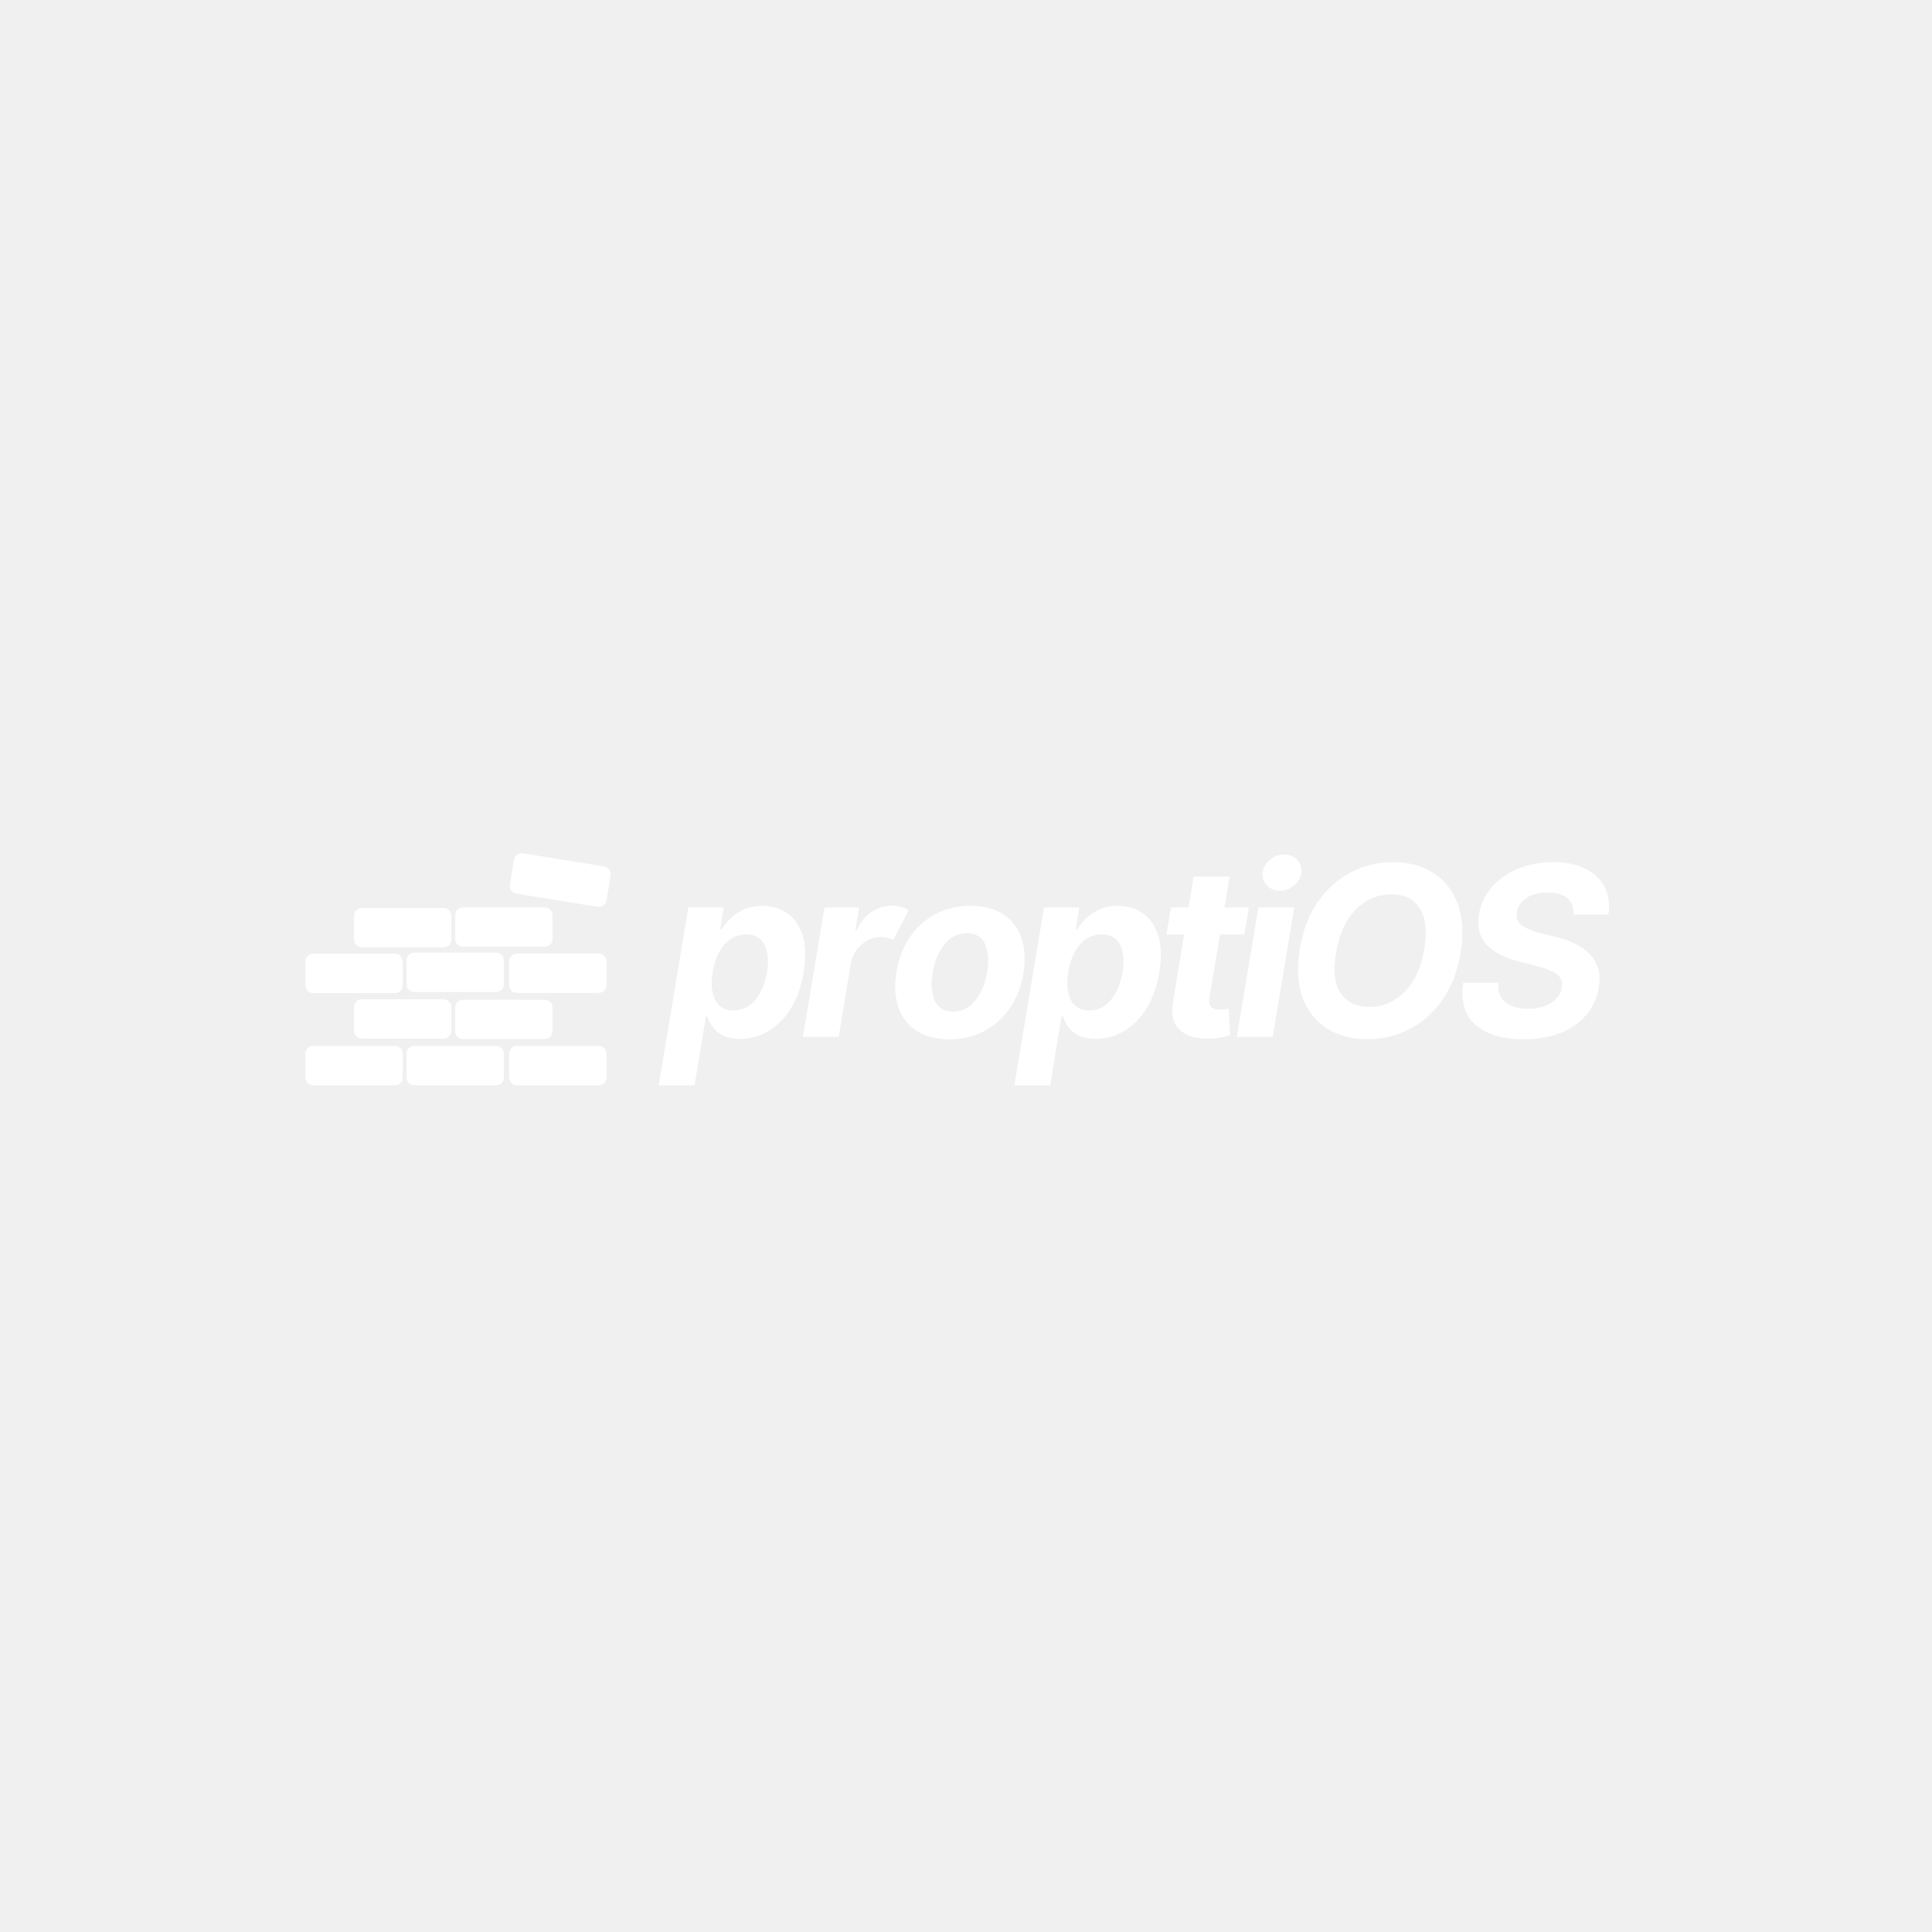
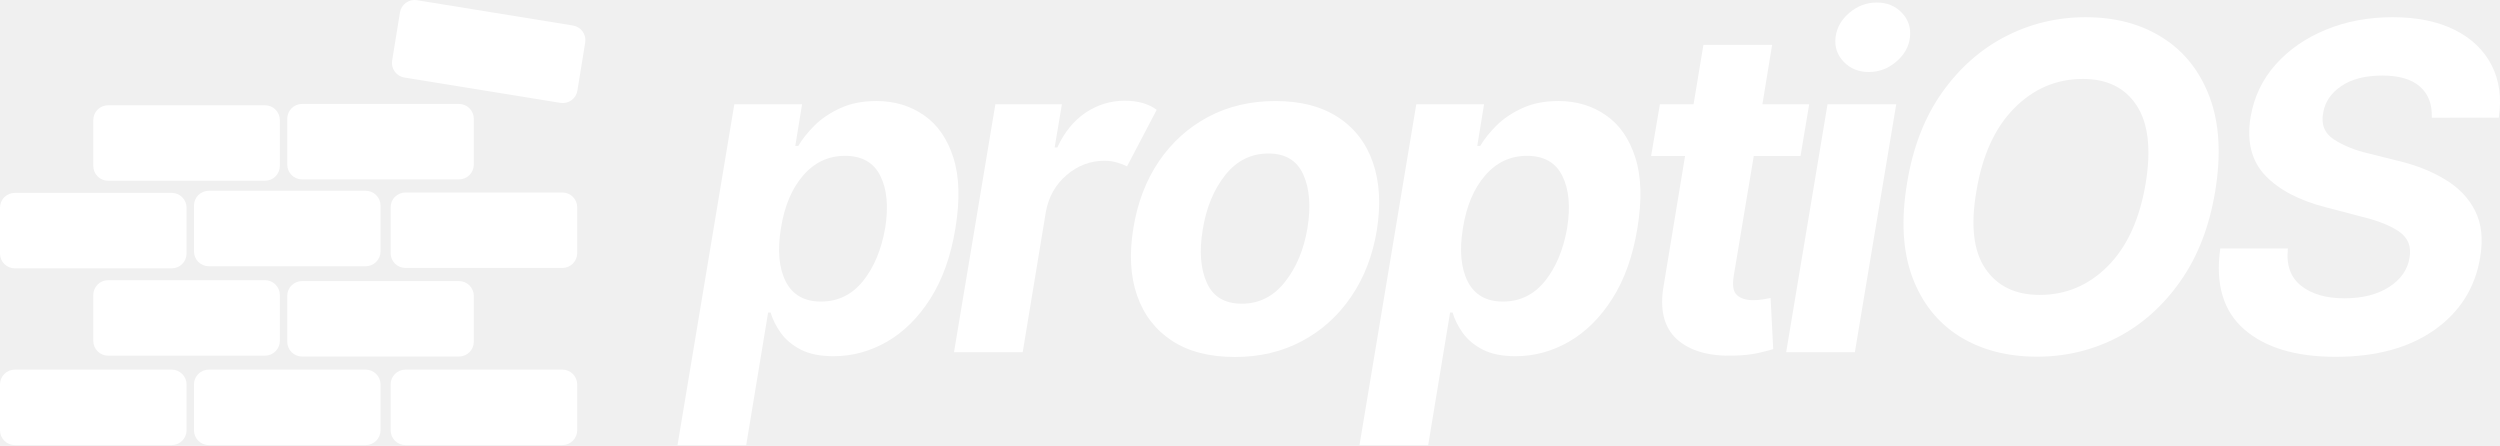
- <svg xmlns="http://www.w3.org/2000/svg" width="375" zoomAndPan="magnify" viewBox="0 0 375 375" height="375" preserveAspectRatio="xMidYMid meet" version="1.0">
-   <defs>
-     <g />
+ <svg xmlns="http://www.w3.org/2000/svg" width="253.037" zoomAndPan="magnify" viewBox="0 0 253.037 45.053" height="45.053" preserveAspectRatio="xMidYMid" version="1.0" id="svg70">
+   <defs id="defs23">
    <clipPath id="0d585256b1">
-       <path d="M 98 165 L 119 165 L 119 177 L 98 177 Z M 98 165 " clip-rule="nonzero" class="flicker-dark" />
+       <path d="m 98,165 h 21 v 12 H 98 Z m 0,0" clip-rule="nonzero" id="path1" class="flicker-dark" />
    </clipPath>
    <clipPath id="274fbff6b4">
-       <path d="M 100.008 165.379 L 118.789 168.426 L 117.516 176.258 L 98.734 173.207 Z M 100.008 165.379 " clip-rule="nonzero" class="flicker-dark" />
+       <path d="m 100.008,165.379 18.781,3.047 -1.273,7.832 -18.781,-3.051 z m 0,0" clip-rule="nonzero" id="path2" class="flicker-dark" />
    </clipPath>
    <clipPath id="98d810e9e6">
-       <path d="M 101.488 165.617 L 117.277 168.18 C 117.668 168.246 118.02 168.461 118.254 168.785 C 118.484 169.109 118.582 169.508 118.516 169.902 L 117.727 174.77 C 117.664 175.164 117.445 175.516 117.125 175.746 C 116.801 175.98 116.398 176.074 116.004 176.012 L 100.215 173.449 C 99.824 173.383 99.473 173.168 99.238 172.844 C 99.008 172.523 98.91 172.121 98.977 171.727 L 99.766 166.859 C 99.828 166.465 100.047 166.113 100.371 165.883 C 100.691 165.648 101.094 165.555 101.488 165.617 Z M 101.488 165.617 " clip-rule="nonzero" class="flicker-dark" />
+       <path d="m 101.488,165.617 15.789,2.562 c 0.391,0.066 0.742,0.281 0.977,0.605 0.23,0.324 0.328,0.723 0.262,1.117 l -0.789,4.867 c -0.062,0.395 -0.281,0.746 -0.602,0.977 -0.324,0.234 -0.727,0.328 -1.121,0.266 l -15.789,-2.562 c -0.391,-0.066 -0.742,-0.281 -0.977,-0.605 -0.23,-0.32 -0.328,-0.723 -0.262,-1.117 l 0.789,-4.867 c 0.062,-0.395 0.281,-0.746 0.605,-0.977 0.32,-0.234 0.723,-0.328 1.117,-0.266 z m 0,0" clip-rule="nonzero" id="path3" class="flicker-dark" />
    </clipPath>
    <clipPath id="b33d9c5d78">
-       <path d="M 88.359 176.117 L 107.246 176.117 L 107.246 183.758 L 88.359 183.758 Z M 88.359 176.117 " clip-rule="nonzero" class="flicker-dark" />
+       <path d="m 88.359,176.117 h 18.887 v 7.641 H 88.359 Z m 0,0" clip-rule="nonzero" id="path4" class="flicker-dark" />
    </clipPath>
    <clipPath id="98f361ac42">
-       <path d="M 89.859 176.117 L 105.742 176.117 C 106.137 176.117 106.52 176.277 106.801 176.559 C 107.082 176.84 107.242 177.219 107.242 177.617 L 107.242 182.258 C 107.242 182.652 107.082 183.035 106.801 183.316 C 106.52 183.598 106.137 183.758 105.742 183.758 L 89.859 183.758 C 89.461 183.758 89.078 183.598 88.797 183.316 C 88.516 183.035 88.359 182.652 88.359 182.258 L 88.359 177.617 C 88.359 177.219 88.516 176.84 88.797 176.559 C 89.078 176.277 89.461 176.117 89.859 176.117 Z M 89.859 176.117 " clip-rule="nonzero" class="flicker-dark" />
+       <path d="m 89.859,176.117 h 15.883 c 0.395,0 0.777,0.16 1.059,0.441 0.281,0.281 0.441,0.66 0.441,1.059 v 4.641 c 0,0.395 -0.16,0.777 -0.441,1.059 -0.281,0.281 -0.664,0.441 -1.059,0.441 H 89.859 c -0.398,0 -0.781,-0.16 -1.062,-0.441 -0.281,-0.281 -0.438,-0.664 -0.438,-1.059 v -4.641 c 0,-0.398 0.156,-0.777 0.438,-1.059 0.281,-0.281 0.664,-0.441 1.062,-0.441 z m 0,0" clip-rule="nonzero" id="path5" class="flicker-dark" />
    </clipPath>
    <clipPath id="30bde20bf7">
-       <path d="M 98.824 185.082 L 117.711 185.082 L 117.711 192.719 L 98.824 192.719 Z M 98.824 185.082 " clip-rule="nonzero" class="flicker-dark" />
+       <path d="m 98.824,185.082 h 18.887 v 7.637 H 98.824 Z m 0,0" clip-rule="nonzero" id="path6" class="flicker-dark" />
    </clipPath>
    <clipPath id="8b7f8ea816">
-       <path d="M 100.324 185.082 L 116.207 185.082 C 116.605 185.082 116.984 185.238 117.266 185.52 C 117.547 185.801 117.707 186.184 117.707 186.582 L 117.707 191.219 C 117.707 191.617 117.547 192 117.266 192.281 C 116.984 192.562 116.605 192.719 116.207 192.719 L 100.324 192.719 C 99.926 192.719 99.543 192.562 99.262 192.281 C 98.98 192 98.824 191.617 98.824 191.219 L 98.824 186.582 C 98.824 186.184 98.98 185.801 99.262 185.52 C 99.543 185.238 99.926 185.082 100.324 185.082 Z M 100.324 185.082 " clip-rule="nonzero" class="flicker-dark" />
+       <path d="m 100.324,185.082 h 15.883 c 0.398,0 0.777,0.156 1.059,0.438 0.281,0.281 0.441,0.664 0.441,1.062 v 4.637 c 0,0.398 -0.16,0.781 -0.441,1.062 -0.281,0.281 -0.66,0.438 -1.059,0.438 h -15.883 c -0.398,0 -0.781,-0.156 -1.063,-0.438 -0.281,-0.281 -0.438,-0.664 -0.438,-1.062 v -4.637 c 0,-0.398 0.156,-0.781 0.438,-1.062 0.281,-0.281 0.664,-0.438 1.063,-0.438 z m 0,0" clip-rule="nonzero" id="path7" class="flicker-dark" />
    </clipPath>
    <clipPath id="4bc5d9f08a">
-       <path d="M 88.359 194.047 L 107.246 194.047 L 107.246 201.684 L 88.359 201.684 Z M 88.359 194.047 " clip-rule="nonzero" class="flicker-dark" />
+       <path d="m 88.359,194.047 h 18.887 v 7.637 H 88.359 Z m 0,0" clip-rule="nonzero" id="path8" class="flicker-dark" />
    </clipPath>
    <clipPath id="5abb67eff7">
-       <path d="M 89.859 194.047 L 105.742 194.047 C 106.137 194.047 106.52 194.203 106.801 194.484 C 107.082 194.766 107.242 195.148 107.242 195.547 L 107.242 200.184 C 107.242 200.582 107.082 200.965 106.801 201.246 C 106.52 201.527 106.137 201.684 105.742 201.684 L 89.859 201.684 C 89.461 201.684 89.078 201.527 88.797 201.246 C 88.516 200.965 88.359 200.582 88.359 200.184 L 88.359 195.547 C 88.359 195.148 88.516 194.766 88.797 194.484 C 89.078 194.203 89.461 194.047 89.859 194.047 Z M 89.859 194.047 " clip-rule="nonzero" class="flicker-dark" />
+       <path d="m 89.859,194.047 h 15.883 c 0.395,0 0.777,0.156 1.059,0.438 0.281,0.281 0.441,0.664 0.441,1.062 v 4.637 c 0,0.398 -0.16,0.781 -0.441,1.062 -0.281,0.281 -0.664,0.438 -1.059,0.438 H 89.859 c -0.398,0 -0.781,-0.156 -1.062,-0.438 -0.281,-0.281 -0.438,-0.664 -0.438,-1.062 v -4.637 c 0,-0.398 0.156,-0.781 0.438,-1.062 0.281,-0.281 0.664,-0.438 1.062,-0.438 z m 0,0" clip-rule="nonzero" id="path9" class="flicker-dark" />
    </clipPath>
    <clipPath id="0611867735">
-       <path d="M 78.918 184.906 L 97.805 184.906 L 97.805 192.547 L 78.918 192.547 Z M 78.918 184.906 " clip-rule="nonzero" class="flicker-dark0" />
+       <path d="m 78.918,184.906 h 18.887 v 7.641 H 78.918 Z m 0,0" clip-rule="nonzero" id="path10" class="flicker-dark" />
    </clipPath>
    <clipPath id="af298aa31d">
-       <path d="M 80.418 184.906 L 96.301 184.906 C 96.695 184.906 97.078 185.066 97.359 185.348 C 97.641 185.629 97.801 186.008 97.801 186.406 L 97.801 191.047 C 97.801 191.441 97.641 191.824 97.359 192.105 C 97.078 192.387 96.695 192.547 96.301 192.547 L 80.418 192.547 C 80.02 192.547 79.637 192.387 79.355 192.105 C 79.074 191.824 78.918 191.441 78.918 191.047 L 78.918 186.406 C 78.918 186.008 79.074 185.629 79.355 185.348 C 79.637 185.066 80.02 184.906 80.418 184.906 Z M 80.418 184.906 " clip-rule="nonzero" class="flicker-dark1" />
+       <path d="m 80.418,184.906 h 15.883 c 0.395,0 0.777,0.16 1.059,0.441 0.281,0.281 0.441,0.66 0.441,1.059 v 4.641 c 0,0.395 -0.16,0.777 -0.441,1.059 -0.281,0.281 -0.664,0.441 -1.059,0.441 H 80.418 c -0.398,0 -0.781,-0.16 -1.062,-0.441 -0.281,-0.281 -0.438,-0.664 -0.438,-1.059 v -4.641 c 0,-0.398 0.156,-0.777 0.438,-1.059 0.281,-0.281 0.664,-0.441 1.062,-0.441 z m 0,0" clip-rule="nonzero" id="path11" class="flicker-dark" />
    </clipPath>
    <clipPath id="bad7cecbfd">
-       <path d="M 98.824 203.008 L 117.711 203.008 L 117.711 210.648 L 98.824 210.648 Z M 98.824 203.008 " clip-rule="nonzero" class="flicker-dark2" />
+       <path d="m 98.824,203.008 h 18.887 v 7.641 H 98.824 Z m 0,0" clip-rule="nonzero" id="path12" class="flicker-dark" />
    </clipPath>
    <clipPath id="3f1b55e486">
-       <path d="M 100.324 203.008 L 116.207 203.008 C 116.605 203.008 116.984 203.168 117.266 203.449 C 117.547 203.73 117.707 204.113 117.707 204.508 L 117.707 209.148 C 117.707 209.547 117.547 209.926 117.266 210.207 C 116.984 210.488 116.605 210.648 116.207 210.648 L 100.324 210.648 C 99.926 210.648 99.543 210.488 99.262 210.207 C 98.98 209.926 98.824 209.547 98.824 209.148 L 98.824 204.508 C 98.824 204.113 98.98 203.73 99.262 203.449 C 99.543 203.168 99.926 203.008 100.324 203.008 Z M 100.324 203.008 " clip-rule="nonzero" class="flicker-dark3" />
+       <path d="m 100.324,203.008 h 15.883 c 0.398,0 0.777,0.16 1.059,0.441 0.281,0.281 0.441,0.664 0.441,1.059 v 4.641 c 0,0.398 -0.16,0.777 -0.441,1.059 -0.281,0.281 -0.66,0.441 -1.059,0.441 h -15.883 c -0.398,0 -0.781,-0.16 -1.063,-0.441 -0.281,-0.281 -0.438,-0.66 -0.438,-1.059 v -4.641 c 0,-0.395 0.156,-0.777 0.438,-1.059 0.281,-0.281 0.664,-0.441 1.063,-0.441 z m 0,0" clip-rule="nonzero" id="path13" class="flicker-dark" />
    </clipPath>
    <clipPath id="f2d259f4df">
-       <path d="M 78.918 203.008 L 97.805 203.008 L 97.805 210.648 L 78.918 210.648 Z M 78.918 203.008 " clip-rule="nonzero" class="flicker-dark4" />
+       <path d="m 78.918,203.008 h 18.887 v 7.641 H 78.918 Z m 0,0" clip-rule="nonzero" id="path14" class="flicker-dark" />
    </clipPath>
    <clipPath id="4c12b96891">
-       <path d="M 80.418 203.008 L 96.301 203.008 C 96.695 203.008 97.078 203.168 97.359 203.449 C 97.641 203.73 97.801 204.113 97.801 204.508 L 97.801 209.148 C 97.801 209.547 97.641 209.926 97.359 210.207 C 97.078 210.488 96.695 210.648 96.301 210.648 L 80.418 210.648 C 80.02 210.648 79.637 210.488 79.355 210.207 C 79.074 209.926 78.918 209.547 78.918 209.148 L 78.918 204.508 C 78.918 204.113 79.074 203.73 79.355 203.449 C 79.637 203.168 80.02 203.008 80.418 203.008 Z M 80.418 203.008 " clip-rule="nonzero" class="flicker-dark5" />
+       <path d="m 80.418,203.008 h 15.883 c 0.395,0 0.777,0.16 1.059,0.441 0.281,0.281 0.441,0.664 0.441,1.059 v 4.641 c 0,0.398 -0.16,0.777 -0.441,1.059 -0.281,0.281 -0.664,0.441 -1.059,0.441 H 80.418 c -0.398,0 -0.781,-0.16 -1.062,-0.441 -0.281,-0.281 -0.438,-0.66 -0.438,-1.059 v -4.641 c 0,-0.395 0.156,-0.777 0.438,-1.059 0.281,-0.281 0.664,-0.441 1.062,-0.441 z m 0,0" clip-rule="nonzero" id="path15" class="flicker-dark" />
    </clipPath>
    <clipPath id="98c1df55fe">
-       <path d="M 59.285 203.008 L 78.172 203.008 L 78.172 210.648 L 59.285 210.648 Z M 59.285 203.008 " clip-rule="nonzero" class="flicker-dark6" />
+       <path d="m 59.285,203.008 h 18.887 v 7.641 H 59.285 Z m 0,0" clip-rule="nonzero" id="path16" class="flicker-dark" />
    </clipPath>
    <clipPath id="8330a6eec9">
-       <path d="M 60.785 203.008 L 76.668 203.008 C 77.062 203.008 77.445 203.168 77.727 203.449 C 78.008 203.73 78.168 204.113 78.168 204.508 L 78.168 209.148 C 78.168 209.547 78.008 209.926 77.727 210.207 C 77.445 210.488 77.062 210.648 76.668 210.648 L 60.785 210.648 C 60.387 210.648 60.004 210.488 59.723 210.207 C 59.441 209.926 59.285 209.547 59.285 209.148 L 59.285 204.508 C 59.285 204.113 59.441 203.73 59.723 203.449 C 60.004 203.168 60.387 203.008 60.785 203.008 Z M 60.785 203.008 " clip-rule="nonzero" class="flicker-dark7" />
+       <path d="m 60.785,203.008 h 15.883 c 0.395,0 0.777,0.16 1.059,0.441 0.281,0.281 0.441,0.664 0.441,1.059 v 4.641 c 0,0.398 -0.16,0.777 -0.441,1.059 -0.281,0.281 -0.664,0.441 -1.059,0.441 H 60.785 c -0.398,0 -0.781,-0.16 -1.062,-0.441 -0.281,-0.281 -0.438,-0.66 -0.438,-1.059 v -4.641 c 0,-0.395 0.156,-0.777 0.438,-1.059 0.281,-0.281 0.664,-0.441 1.062,-0.441 z m 0,0" clip-rule="nonzero" id="path17" class="flicker-dark" />
    </clipPath>
    <clipPath id="869e6c9c97">
-       <path d="M 68.727 193.957 L 87.613 193.957 L 87.613 201.598 L 68.727 201.598 Z M 68.727 193.957 " clip-rule="nonzero" class="flicker-dark8" />
+       <path d="m 68.727,193.957 h 18.887 v 7.641 H 68.727 Z m 0,0" clip-rule="nonzero" id="path18" class="flicker-dark" />
    </clipPath>
    <clipPath id="eaf98d8ff2">
-       <path d="M 70.227 193.957 L 86.109 193.957 C 86.504 193.957 86.887 194.117 87.168 194.398 C 87.449 194.68 87.609 195.059 87.609 195.457 L 87.609 200.098 C 87.609 200.496 87.449 200.875 87.168 201.156 C 86.887 201.438 86.504 201.598 86.109 201.598 L 70.227 201.598 C 69.828 201.598 69.445 201.438 69.164 201.156 C 68.883 200.875 68.727 200.496 68.727 200.098 L 68.727 195.457 C 68.727 195.059 68.883 194.68 69.164 194.398 C 69.445 194.117 69.828 193.957 70.227 193.957 Z M 70.227 193.957 " clip-rule="nonzero" class="flicker-dark9" />
+       <path d="m 70.227,193.957 h 15.883 c 0.395,0 0.777,0.16 1.059,0.441 0.281,0.281 0.441,0.66 0.441,1.059 v 4.641 c 0,0.398 -0.16,0.777 -0.441,1.059 -0.281,0.281 -0.664,0.441 -1.059,0.441 H 70.227 c -0.398,0 -0.781,-0.16 -1.062,-0.441 -0.281,-0.281 -0.438,-0.66 -0.438,-1.059 v -4.641 c 0,-0.398 0.156,-0.777 0.438,-1.059 0.281,-0.281 0.664,-0.441 1.062,-0.441 z m 0,0" clip-rule="nonzero" id="path19" class="flicker-dark" />
    </clipPath>
    <clipPath id="ea47d84ed9">
-       <path d="M 59.285 185.121 L 78.172 185.121 L 78.172 192.758 L 59.285 192.758 Z M 59.285 185.121 " clip-rule="nonzero" class="flicker-dark0" />
+       <path d="m 59.285,185.121 h 18.887 v 7.637 H 59.285 Z m 0,0" clip-rule="nonzero" id="path20" class="flicker-dark" />
    </clipPath>
    <clipPath id="ae57394d9c">
-       <path d="M 60.785 185.121 L 76.668 185.121 C 77.062 185.121 77.445 185.277 77.727 185.559 C 78.008 185.84 78.168 186.223 78.168 186.621 L 78.168 191.258 C 78.168 191.656 78.008 192.039 77.727 192.32 C 77.445 192.602 77.062 192.758 76.668 192.758 L 60.785 192.758 C 60.387 192.758 60.004 192.602 59.723 192.32 C 59.441 192.039 59.285 191.656 59.285 191.258 L 59.285 186.621 C 59.285 186.223 59.441 185.84 59.723 185.559 C 60.004 185.277 60.387 185.121 60.785 185.121 Z M 60.785 185.121 " clip-rule="nonzero" class="flicker-dark1" />
+       <path d="m 60.785,185.121 h 15.883 c 0.395,0 0.777,0.156 1.059,0.438 0.281,0.281 0.441,0.664 0.441,1.062 v 4.637 c 0,0.398 -0.16,0.781 -0.441,1.062 -0.281,0.281 -0.664,0.438 -1.059,0.438 H 60.785 c -0.398,0 -0.781,-0.156 -1.062,-0.438 -0.281,-0.281 -0.438,-0.664 -0.438,-1.062 v -4.637 c 0,-0.398 0.156,-0.781 0.438,-1.062 0.281,-0.281 0.664,-0.438 1.062,-0.438 z m 0,0" clip-rule="nonzero" id="path21" class="flicker-dark" />
    </clipPath>
    <clipPath id="e268e1a6c4">
-       <path d="M 68.727 176.254 L 87.613 176.254 L 87.613 183.891 L 68.727 183.891 Z M 68.727 176.254 " clip-rule="nonzero" class="flicker-dark2" />
+       <path d="m 68.727,176.254 h 18.887 v 7.637 H 68.727 Z m 0,0" clip-rule="nonzero" id="path22" class="flicker-dark" />
    </clipPath>
    <clipPath id="dd7a6478ca">
-       <path d="M 70.227 176.254 L 86.109 176.254 C 86.504 176.254 86.887 176.41 87.168 176.691 C 87.449 176.973 87.609 177.355 87.609 177.754 L 87.609 182.391 C 87.609 182.789 87.449 183.172 87.168 183.453 C 86.887 183.734 86.504 183.891 86.109 183.891 L 70.227 183.891 C 69.828 183.891 69.445 183.734 69.164 183.453 C 68.883 183.172 68.727 182.789 68.727 182.391 L 68.727 177.754 C 68.727 177.355 68.883 176.973 69.164 176.691 C 69.445 176.41 69.828 176.254 70.227 176.254 Z M 70.227 176.254 " clip-rule="nonzero" class="flicker-dark3" />
+       <path d="m 70.227,176.254 h 15.883 c 0.395,0 0.777,0.156 1.059,0.438 0.281,0.281 0.441,0.664 0.441,1.062 v 4.637 c 0,0.398 -0.16,0.781 -0.441,1.062 -0.281,0.281 -0.664,0.438 -1.059,0.438 H 70.227 c -0.398,0 -0.781,-0.156 -1.062,-0.438 -0.281,-0.281 -0.438,-0.664 -0.438,-1.062 v -4.637 c 0,-0.398 0.156,-0.781 0.438,-1.062 0.281,-0.281 0.664,-0.438 1.062,-0.438 z m 0,0" clip-rule="nonzero" id="path23" class="flicker-dark" />
    </clipPath>
  </defs>
-   <g clip-path="url(#0d585256b1)">
-     <g clip-path="url(#274fbff6b4)">
-       <g clip-path="url(#98d810e9e6)">
-         <path fill="#ffffff" d="M 100.008 165.379 L 118.758 168.422 L 117.484 176.25 L 98.734 173.207 Z M 100.008 165.379 " fill-opacity="1" fill-rule="nonzero" class="flicker-dark4" />
+   <g clip-path="url(#0d585256b1)" id="g26" transform="translate(-59.28516,-165.5983)">
+     <g clip-path="url(#274fbff6b4)" id="g25">
+       <g clip-path="url(#98d810e9e6)" id="g24">
+         <path fill="#ffffff" d="m 100.008,165.379 18.75,3.043 -1.273,7.828 -18.75,-3.043 z m 0,0" fill-opacity="1" fill-rule="nonzero" id="path24" class="flicker-dark" />
      </g>
    </g>
  </g>
-   <g fill="#ffffff" fill-opacity="1">
-     <g transform="translate(128.7343, 201.2455)">
-       <g>
-         <path d="M -0.875 9.406 L 4.875 -25.094 L 11.734 -25.094 L 11.047 -20.875 L 11.344 -20.875 C 11.75 -21.562 12.301 -22.254 13 -22.953 C 13.707 -23.648 14.578 -24.234 15.609 -24.703 C 16.641 -25.18 17.852 -25.422 19.25 -25.422 C 21.082 -25.422 22.688 -24.941 24.062 -23.984 C 25.445 -23.035 26.441 -21.602 27.047 -19.688 C 27.66 -17.781 27.727 -15.391 27.25 -12.516 C 26.789 -9.711 25.945 -7.348 24.719 -5.422 C 23.5 -3.504 22.035 -2.051 20.328 -1.062 C 18.617 -0.082 16.816 0.406 14.922 0.406 C 13.566 0.406 12.457 0.18 11.594 -0.266 C 10.738 -0.711 10.066 -1.273 9.578 -1.953 C 9.098 -2.629 8.754 -3.316 8.547 -4.016 L 8.297 -4.016 L 6.078 9.406 Z M 9.594 -12.547 C 9.227 -10.316 9.391 -8.52 10.078 -7.156 C 10.773 -5.801 11.961 -5.125 13.641 -5.125 C 15.359 -5.125 16.773 -5.812 17.891 -7.188 C 19.004 -8.57 19.754 -10.359 20.141 -12.547 C 20.492 -14.723 20.332 -16.488 19.656 -17.844 C 18.988 -19.195 17.797 -19.875 16.078 -19.875 C 14.398 -19.875 12.988 -19.211 11.844 -17.891 C 10.695 -16.566 9.945 -14.785 9.594 -12.547 Z M 9.594 -12.547 " class="flicker-dark5" />
+   <g fill="#ffffff" fill-opacity="1" id="g29" transform="translate(-59.28516,-165.5983)">
+     <g transform="translate(128.7343,201.2455)" id="g28">
+       <g id="g27">
+         <path d="m -0.875,9.406 5.75,-34.5 h 6.859 l -0.688,4.219 H 11.344 C 11.75,-21.562 12.301,-22.254 13,-22.953 c 0.707,-0.695 1.578,-1.281 2.609,-1.75 1.031,-0.477 2.242,-0.719 3.641,-0.719 1.832,0 3.438,0.48 4.812,1.438 1.383,0.949 2.379,2.383 2.984,4.297 0.613,1.906 0.68,4.297 0.203,7.172 -0.461,2.805 -1.305,5.168 -2.531,7.094 -1.219,1.918 -2.684,3.371 -4.391,4.359 -1.711,0.98 -3.512,1.469 -5.406,1.469 -1.355,0 -2.465,-0.227 -3.328,-0.672 -0.855,-0.445 -1.527,-1.008 -2.016,-1.688 -0.48,-0.676 -0.824,-1.363 -1.031,-2.062 h -0.25 L 6.078,9.406 Z M 9.594,-12.547 c -0.367,2.23 -0.203,4.027 0.484,5.391 0.695,1.355 1.883,2.031 3.562,2.031 1.719,0 3.133,-0.688 4.25,-2.062 1.113,-1.383 1.863,-3.172 2.25,-5.359 0.352,-2.176 0.191,-3.941 -0.484,-5.297 -0.668,-1.352 -1.859,-2.031 -3.578,-2.031 -1.68,0 -3.09,0.664 -4.234,1.984 -1.148,1.324 -1.898,3.105 -2.25,5.344 z m 0,0" id="path26" class="flicker-dark" />
      </g>
    </g>
  </g>
-   <g fill="#ffffff" fill-opacity="1">
-     <g transform="translate(155.1567, 201.2455)">
-       <g>
-         <path d="M 0.688 0 L 4.875 -25.094 L 11.609 -25.094 L 10.875 -20.719 L 11.141 -20.719 C 11.859 -22.27 12.816 -23.445 14.016 -24.25 C 15.223 -25.051 16.539 -25.453 17.969 -25.453 C 19.301 -25.453 20.379 -25.145 21.203 -24.531 L 18.203 -18.812 C 17.891 -18.969 17.547 -19.098 17.172 -19.203 C 16.797 -19.316 16.367 -19.375 15.891 -19.375 C 14.492 -19.375 13.227 -18.895 12.094 -17.938 C 10.969 -16.977 10.266 -15.734 9.984 -14.203 L 7.641 0 Z M 0.688 0 " class="flicker-dark6" />
+   <g fill="#ffffff" fill-opacity="1" id="g32" transform="translate(-59.28516,-165.5983)">
+     <g transform="translate(155.1567,201.2455)" id="g31">
+       <g id="g30">
+         <path d="M 0.688,0 4.875,-25.094 h 6.734 l -0.734,4.375 h 0.266 c 0.719,-1.551 1.676,-2.727 2.875,-3.531 1.207,-0.801 2.523,-1.203 3.953,-1.203 1.332,0 2.41,0.309 3.234,0.922 l -3,5.719 c -0.312,-0.156 -0.656,-0.285 -1.031,-0.391 -0.375,-0.113 -0.805,-0.172 -1.281,-0.172 -1.398,0 -2.664,0.48 -3.797,1.438 -1.125,0.961 -1.828,2.203 -2.109,3.734 L 7.641,0 Z m 0,0" id="path29" class="flicker-dark" />
      </g>
    </g>
  </g>
-   <g fill="#ffffff" fill-opacity="1">
-     <g transform="translate(172.2036, 201.2455)">
-       <g>
-         <path d="M 12.062 0.484 C 9.5 0.484 7.379 -0.062 5.703 -1.156 C 4.035 -2.25 2.859 -3.773 2.172 -5.734 C 1.492 -7.691 1.367 -9.969 1.797 -12.562 C 2.211 -15.133 3.07 -17.383 4.375 -19.312 C 5.688 -21.238 7.348 -22.738 9.359 -23.812 C 11.367 -24.883 13.641 -25.422 16.172 -25.422 C 18.723 -25.422 20.836 -24.875 22.516 -23.781 C 24.191 -22.688 25.367 -21.156 26.047 -19.188 C 26.723 -17.227 26.852 -14.945 26.438 -12.344 C 26.02 -9.789 25.156 -7.551 23.844 -5.625 C 22.531 -3.695 20.867 -2.195 18.859 -1.125 C 16.848 -0.051 14.582 0.484 12.062 0.484 Z M 12.766 -4.906 C 14.516 -4.906 15.969 -5.633 17.125 -7.094 C 18.289 -8.551 19.055 -10.383 19.422 -12.594 C 19.773 -14.758 19.633 -16.551 19 -17.969 C 18.363 -19.395 17.188 -20.109 15.469 -20.109 C 13.707 -20.109 12.242 -19.375 11.078 -17.906 C 9.922 -16.438 9.164 -14.594 8.812 -12.375 C 8.457 -10.219 8.598 -8.43 9.234 -7.016 C 9.867 -5.609 11.047 -4.906 12.766 -4.906 Z M 12.766 -4.906 " class="flicker-dark7" />
+   <g fill="#ffffff" fill-opacity="1" id="g35" transform="translate(-59.28516,-165.5983)">
+     <g transform="translate(172.2036,201.2455)" id="g34">
+       <g id="g33">
+         <path d="M 12.062,0.484 C 9.5,0.484 7.379,-0.062 5.703,-1.156 4.035,-2.25 2.859,-3.773 2.172,-5.734 1.492,-7.691 1.367,-9.969 1.797,-12.562 c 0.414,-2.57 1.273,-4.82 2.578,-6.75 1.312,-1.926 2.973,-3.426 4.984,-4.5 2.008,-1.07 4.281,-1.609 6.812,-1.609 2.551,0 4.664,0.547 6.344,1.641 1.676,1.094 2.852,2.625 3.531,4.594 0.676,1.961 0.805,4.242 0.391,6.844 -0.418,2.555 -1.281,4.793 -2.594,6.719 -1.312,1.93 -2.977,3.43 -4.984,4.5 -2.012,1.074 -4.277,1.609 -6.797,1.609 z m 0.703,-5.391 c 1.75,0 3.203,-0.727 4.359,-2.188 1.164,-1.457 1.93,-3.289 2.297,-5.5 0.352,-2.164 0.211,-3.957 -0.422,-5.375 -0.637,-1.426 -1.812,-2.141 -3.531,-2.141 -1.762,0 -3.227,0.734 -4.391,2.203 -1.156,1.469 -1.914,3.312 -2.266,5.531 -0.355,2.156 -0.215,3.945 0.422,5.359 0.633,1.406 1.812,2.109 3.531,2.109 z m 0,0" id="path32" class="flicker-dark" />
      </g>
    </g>
  </g>
-   <g fill="#ffffff" fill-opacity="1">
-     <g transform="translate(197.7603, 201.2455)">
-       <g>
-         <path d="M -0.875 9.406 L 4.875 -25.094 L 11.734 -25.094 L 11.047 -20.875 L 11.344 -20.875 C 11.75 -21.562 12.301 -22.254 13 -22.953 C 13.707 -23.648 14.578 -24.234 15.609 -24.703 C 16.641 -25.18 17.852 -25.422 19.25 -25.422 C 21.082 -25.422 22.688 -24.941 24.062 -23.984 C 25.445 -23.035 26.441 -21.602 27.047 -19.688 C 27.66 -17.781 27.727 -15.391 27.25 -12.516 C 26.789 -9.711 25.945 -7.348 24.719 -5.422 C 23.5 -3.504 22.035 -2.051 20.328 -1.062 C 18.617 -0.082 16.816 0.406 14.922 0.406 C 13.566 0.406 12.457 0.18 11.594 -0.266 C 10.738 -0.711 10.066 -1.273 9.578 -1.953 C 9.098 -2.629 8.754 -3.316 8.547 -4.016 L 8.297 -4.016 L 6.078 9.406 Z M 9.594 -12.547 C 9.227 -10.316 9.391 -8.52 10.078 -7.156 C 10.773 -5.801 11.961 -5.125 13.641 -5.125 C 15.359 -5.125 16.773 -5.812 17.891 -7.188 C 19.004 -8.57 19.754 -10.359 20.141 -12.547 C 20.492 -14.723 20.332 -16.488 19.656 -17.844 C 18.988 -19.195 17.797 -19.875 16.078 -19.875 C 14.398 -19.875 12.988 -19.211 11.844 -17.891 C 10.695 -16.566 9.945 -14.785 9.594 -12.547 Z M 9.594 -12.547 " class="flicker-dark8" />
+   <g fill="#ffffff" fill-opacity="1" id="g38" transform="translate(-59.28516,-165.5983)">
+     <g transform="translate(197.7603,201.2455)" id="g37">
+       <g id="g36">
+         <path d="m -0.875,9.406 5.75,-34.5 h 6.859 l -0.688,4.219 H 11.344 C 11.75,-21.562 12.301,-22.254 13,-22.953 c 0.707,-0.695 1.578,-1.281 2.609,-1.75 1.031,-0.477 2.242,-0.719 3.641,-0.719 1.832,0 3.438,0.48 4.812,1.438 1.383,0.949 2.379,2.383 2.984,4.297 0.613,1.906 0.68,4.297 0.203,7.172 -0.461,2.805 -1.305,5.168 -2.531,7.094 -1.219,1.918 -2.684,3.371 -4.391,4.359 -1.711,0.98 -3.512,1.469 -5.406,1.469 -1.355,0 -2.465,-0.227 -3.328,-0.672 -0.855,-0.445 -1.527,-1.008 -2.016,-1.688 -0.48,-0.676 -0.824,-1.363 -1.031,-2.062 h -0.25 L 6.078,9.406 Z M 9.594,-12.547 c -0.367,2.23 -0.203,4.027 0.484,5.391 0.695,1.355 1.883,2.031 3.562,2.031 1.719,0 3.133,-0.688 4.25,-2.062 1.113,-1.383 1.863,-3.172 2.25,-5.359 0.352,-2.176 0.191,-3.941 -0.484,-5.297 -0.668,-1.352 -1.859,-2.031 -3.578,-2.031 -1.68,0 -3.09,0.664 -4.234,1.984 -1.148,1.324 -1.898,3.105 -2.25,5.344 z m 0,0" id="path35" class="flicker-dark" />
      </g>
    </g>
  </g>
-   <g fill="#ffffff" fill-opacity="1">
-     <g transform="translate(224.1827, 201.2455)">
-       <g>
-         <path d="M 18.219 -25.094 L 17.344 -19.859 L 12.609 -19.859 L 10.578 -7.703 C 10.422 -6.742 10.535 -6.098 10.922 -5.766 C 11.305 -5.43 11.848 -5.266 12.547 -5.266 C 12.867 -5.266 13.195 -5.289 13.531 -5.344 C 13.875 -5.406 14.133 -5.453 14.312 -5.484 L 14.578 -0.312 C 14.18 -0.188 13.656 -0.051 13 0.094 C 12.344 0.238 11.566 0.32 10.672 0.344 C 8.109 0.438 6.16 -0.113 4.828 -1.312 C 3.504 -2.52 3.062 -4.348 3.5 -6.797 L 5.656 -19.859 L 2.219 -19.859 L 3.109 -25.094 L 6.516 -25.094 L 7.516 -31.109 L 14.469 -31.109 L 13.484 -25.094 Z M 18.219 -25.094 " class="flicker-dark9" />
+   <g fill="#ffffff" fill-opacity="1" id="g41" transform="translate(-59.28516,-165.5983)">
+     <g transform="translate(224.1827,201.2455)" id="g40">
+       <g id="g39">
+         <path d="m 18.219,-25.094 -0.875,5.234 h -4.734 l -2.031,12.156 c -0.156,0.961 -0.043,1.605 0.344,1.938 0.383,0.336 0.926,0.5 1.625,0.5 0.32,0 0.648,-0.023 0.984,-0.078 0.344,-0.062 0.602,-0.109 0.781,-0.141 L 14.578,-0.312 C 14.18,-0.188 13.656,-0.051 13,0.094 12.344,0.238 11.566,0.32 10.672,0.344 8.109,0.438 6.16,-0.113 4.828,-1.312 3.504,-2.52 3.062,-4.348 3.5,-6.797 l 2.156,-13.062 h -3.438 l 0.891,-5.234 h 3.406 l 1,-6.016 h 6.953 l -0.984,6.016 z m 0,0" id="path38" class="flicker-dark" />
      </g>
    </g>
  </g>
-   <g fill="#ffffff" fill-opacity="1">
-     <g transform="translate(239.3839, 201.2455)">
-       <g>
-         <path d="M 0.688 0 L 4.875 -25.094 L 11.828 -25.094 L 7.641 0 Z M 9.047 -28.359 C 8.016 -28.359 7.164 -28.707 6.5 -29.406 C 5.844 -30.102 5.57 -30.93 5.688 -31.891 C 5.812 -32.859 6.281 -33.68 7.094 -34.359 C 7.906 -35.047 8.828 -35.391 9.859 -35.391 C 10.891 -35.391 11.734 -35.047 12.391 -34.359 C 13.047 -33.68 13.32 -32.859 13.219 -31.891 C 13.113 -30.93 12.648 -30.102 11.828 -29.406 C 11.016 -28.707 10.086 -28.359 9.047 -28.359 Z M 9.047 -28.359 " class="flicker-dark0" />
+   <g fill="#ffffff" fill-opacity="1" id="g44" transform="translate(-59.28516,-165.5983)">
+     <g transform="translate(239.3839,201.2455)" id="g43">
+       <g id="g42">
+         <path d="M 0.688,0 4.875,-25.094 h 6.953 L 7.641,0 Z m 8.359,-28.359 c -1.031,0 -1.883,-0.348 -2.547,-1.047 -0.656,-0.695 -0.93,-1.523 -0.812,-2.484 0.125,-0.969 0.594,-1.789 1.406,-2.469 0.812,-0.688 1.734,-1.031 2.766,-1.031 1.031,0 1.875,0.344 2.531,1.031 0.656,0.68 0.93,1.5 0.828,2.469 -0.105,0.961 -0.57,1.789 -1.391,2.484 -0.812,0.699 -1.742,1.047 -2.781,1.047 z m 0,0" id="path41" class="flicker-dark" />
      </g>
    </g>
  </g>
-   <g fill="#ffffff" fill-opacity="1">
-     <g transform="translate(249.2275, 201.2455)">
-       <g>
-         <path d="M 34.266 -16.266 C 33.672 -12.691 32.492 -9.66 30.734 -7.172 C 28.984 -4.68 26.852 -2.785 24.344 -1.484 C 21.832 -0.191 19.129 0.453 16.234 0.453 C 13.203 0.453 10.582 -0.234 8.375 -1.609 C 6.176 -2.992 4.586 -4.992 3.609 -7.609 C 2.641 -10.234 2.461 -13.398 3.078 -17.109 C 3.66 -20.691 4.828 -23.727 6.578 -26.219 C 8.336 -28.719 10.477 -30.625 13 -31.938 C 15.531 -33.25 18.25 -33.906 21.156 -33.906 C 24.188 -33.906 26.789 -33.207 28.969 -31.812 C 31.156 -30.426 32.738 -28.414 33.719 -25.781 C 34.695 -23.156 34.879 -19.984 34.266 -16.266 Z M 27.234 -17.109 C 27.797 -20.547 27.492 -23.16 26.328 -24.953 C 25.16 -26.754 23.344 -27.656 20.875 -27.656 C 18.188 -27.656 15.863 -26.66 13.906 -24.672 C 11.957 -22.691 10.688 -19.891 10.094 -16.266 C 9.5 -12.816 9.805 -10.207 11.016 -8.438 C 12.223 -6.676 14.051 -5.797 16.5 -5.797 C 19.164 -5.797 21.469 -6.77 23.406 -8.719 C 25.352 -10.676 26.629 -13.473 27.234 -17.109 Z M 27.234 -17.109 " class="flicker-dark1" />
+   <g fill="#ffffff" fill-opacity="1" id="g47" transform="translate(-59.28516,-165.5983)">
+     <g transform="translate(249.2275,201.2455)" id="g46">
+       <g id="g45">
+         <path d="m 34.266,-16.266 c -0.594,3.574 -1.773,6.605 -3.531,9.094 -1.75,2.492 -3.883,4.387 -6.391,5.688 -2.512,1.293 -5.215,1.938 -8.109,1.938 -3.031,0 -5.652,-0.688 -7.859,-2.062 -2.199,-1.383 -3.789,-3.383 -4.766,-6 -0.969,-2.625 -1.148,-5.789 -0.531,-9.5 0.582,-3.582 1.75,-6.617 3.5,-9.109 1.758,-2.5 3.898,-4.406 6.422,-5.719 2.531,-1.312 5.25,-1.969 8.156,-1.969 3.031,0 5.633,0.699 7.812,2.094 2.188,1.387 3.77,3.398 4.75,6.031 0.977,2.625 1.16,5.797 0.547,9.516 z m -7.031,-0.844 c 0.562,-3.438 0.258,-6.051 -0.906,-7.844 -1.168,-1.801 -2.984,-2.703 -5.453,-2.703 -2.688,0 -5.012,0.996 -6.969,2.984 -1.949,1.98 -3.219,4.781 -3.812,8.406 -0.594,3.449 -0.289,6.059 0.922,7.828 1.207,1.762 3.035,2.641 5.484,2.641 2.664,0 4.969,-0.973 6.906,-2.922 1.945,-1.957 3.223,-4.754 3.828,-8.391 z m 0,0" id="path44" class="flicker-dark" />
      </g>
    </g>
  </g>
-   <g fill="#ffffff" fill-opacity="1">
-     <g transform="translate(282.5264, 201.2455)">
-       <g>
-         <path d="M 22.891 -23.734 C 22.941 -25.098 22.539 -26.148 21.688 -26.891 C 20.844 -27.629 19.578 -28 17.891 -28 C 16.16 -28 14.773 -27.645 13.734 -26.938 C 12.703 -26.238 12.094 -25.348 11.906 -24.266 C 11.664 -23.078 12.023 -22.164 12.984 -21.531 C 13.953 -20.906 15.129 -20.43 16.516 -20.109 L 19.391 -19.391 C 21.254 -18.953 22.867 -18.316 24.234 -17.484 C 25.609 -16.66 26.625 -15.598 27.281 -14.297 C 27.938 -12.992 28.102 -11.414 27.781 -9.562 C 27.27 -6.5 25.727 -4.062 23.156 -2.25 C 20.582 -0.438 17.25 0.469 13.156 0.469 C 9.113 0.469 6.031 -0.457 3.906 -2.312 C 1.781 -4.164 0.973 -6.895 1.484 -10.5 L 8.328 -10.5 C 8.148 -8.82 8.598 -7.562 9.672 -6.719 C 10.742 -5.875 12.203 -5.453 14.047 -5.453 C 15.867 -5.453 17.375 -5.832 18.562 -6.594 C 19.758 -7.363 20.453 -8.359 20.641 -9.578 C 20.836 -10.691 20.492 -11.562 19.609 -12.188 C 18.723 -12.812 17.406 -13.332 15.656 -13.75 L 12.156 -14.672 C 9.469 -15.359 7.426 -16.43 6.031 -17.891 C 4.645 -19.359 4.148 -21.32 4.547 -23.781 C 4.891 -25.82 5.734 -27.598 7.078 -29.109 C 8.422 -30.617 10.117 -31.797 12.172 -32.641 C 14.223 -33.484 16.473 -33.906 18.922 -33.906 C 21.398 -33.906 23.492 -33.477 25.203 -32.625 C 26.91 -31.77 28.156 -30.582 28.938 -29.062 C 29.727 -27.539 29.973 -25.766 29.672 -23.734 Z M 22.891 -23.734 " class="flicker-dark2" />
+   <g fill="#ffffff" fill-opacity="1" id="g50" transform="translate(-59.28516,-165.5983)">
+     <g transform="translate(282.5264,201.2455)" id="g49">
+       <g id="g48">
+         <path d="m 22.891,-23.734 c 0.051,-1.363 -0.352,-2.414 -1.203,-3.156 C 20.844,-27.629 19.578,-28 17.891,-28 c -1.73,0 -3.117,0.355 -4.156,1.062 -1.031,0.699 -1.641,1.59 -1.828,2.672 -0.242,1.188 0.117,2.102 1.078,2.734 0.969,0.625 2.145,1.102 3.531,1.422 l 2.875,0.719 c 1.863,0.438 3.477,1.074 4.844,1.906 1.375,0.824 2.391,1.887 3.047,3.188 0.656,1.305 0.82,2.883 0.5,4.734 -0.512,3.062 -2.055,5.5 -4.625,7.312 -2.574,1.812 -5.906,2.719 -10,2.719 -4.043,0 -7.125,-0.926 -9.25,-2.781 C 1.781,-4.164 0.973,-6.895 1.484,-10.5 h 6.844 c -0.18,1.68 0.27,2.938 1.344,3.781 1.07,0.844 2.531,1.266 4.375,1.266 1.82,0 3.328,-0.379 4.516,-1.141 1.195,-0.77 1.891,-1.766 2.078,-2.984 0.195,-1.113 -0.148,-1.984 -1.031,-2.609 -0.887,-0.625 -2.203,-1.145 -3.953,-1.562 l -3.5,-0.922 c -2.688,-0.688 -4.73,-1.758 -6.125,-3.219 -1.387,-1.469 -1.883,-3.43 -1.484,-5.891 0.344,-2.039 1.188,-3.816 2.531,-5.328 1.344,-1.508 3.039,-2.688 5.094,-3.531 2.051,-0.844 4.301,-1.266 6.75,-1.266 2.477,0 4.57,0.43 6.281,1.281 1.707,0.855 2.953,2.043 3.734,3.562 0.789,1.523 1.035,3.297 0.734,5.328 z m 0,0" id="path47" class="flicker-dark" />
      </g>
    </g>
  </g>
-   <g clip-path="url(#b33d9c5d78)">
-     <g clip-path="url(#98f361ac42)">
-       <path fill="#ffffff" d="M 88.359 176.117 L 107.246 176.117 L 107.246 183.758 L 88.359 183.758 Z M 88.359 176.117 " fill-opacity="1" fill-rule="nonzero" class="flicker-dark3" />
+   <g clip-path="url(#b33d9c5d78)" id="g52" transform="translate(-59.28516,-165.5983)">
+     <g clip-path="url(#98f361ac42)" id="g51">
+       <path fill="#ffffff" d="m 88.359,176.117 h 18.887 v 7.641 H 88.359 Z m 0,0" fill-opacity="1" fill-rule="nonzero" id="path50" class="flicker-dark" />
    </g>
  </g>
-   <g clip-path="url(#30bde20bf7)">
-     <g clip-path="url(#8b7f8ea816)">
-       <path fill="#ffffff" d="M 98.824 185.082 L 117.711 185.082 L 117.711 192.719 L 98.824 192.719 Z M 98.824 185.082 " fill-opacity="1" fill-rule="nonzero" class="flicker-dark4" />
+   <g clip-path="url(#30bde20bf7)" id="g54" transform="translate(-59.28516,-165.5983)">
+     <g clip-path="url(#8b7f8ea816)" id="g53">
+       <path fill="#ffffff" d="m 98.824,185.082 h 18.887 v 7.637 H 98.824 Z m 0,0" fill-opacity="1" fill-rule="nonzero" id="path52" class="flicker-dark" />
    </g>
  </g>
-   <g clip-path="url(#4bc5d9f08a)">
-     <g clip-path="url(#5abb67eff7)">
-       <path fill="#ffffff" d="M 88.359 194.047 L 107.246 194.047 L 107.246 201.684 L 88.359 201.684 Z M 88.359 194.047 " fill-opacity="1" fill-rule="nonzero" class="flicker-dark5" />
+   <g clip-path="url(#4bc5d9f08a)" id="g56" transform="translate(-59.28516,-165.5983)">
+     <g clip-path="url(#5abb67eff7)" id="g55">
+       <path fill="#ffffff" d="m 88.359,194.047 h 18.887 v 7.637 H 88.359 Z m 0,0" fill-opacity="1" fill-rule="nonzero" id="path54" class="flicker-dark" />
    </g>
  </g>
-   <g clip-path="url(#0611867735)">
-     <g clip-path="url(#af298aa31d)">
-       <path fill="#ffffff" d="M 78.918 184.906 L 97.805 184.906 L 97.805 192.547 L 78.918 192.547 Z M 78.918 184.906 " fill-opacity="1" fill-rule="nonzero" class="flicker-dark6" />
+   <g clip-path="url(#0611867735)" id="g58" transform="translate(-59.28516,-165.5983)">
+     <g clip-path="url(#af298aa31d)" id="g57">
+       <path fill="#ffffff" d="m 78.918,184.906 h 18.887 v 7.641 H 78.918 Z m 0,0" fill-opacity="1" fill-rule="nonzero" id="path56" class="flicker-dark" />
    </g>
  </g>
-   <g clip-path="url(#bad7cecbfd)">
-     <g clip-path="url(#3f1b55e486)">
-       <path fill="#ffffff" d="M 98.824 203.008 L 117.711 203.008 L 117.711 210.648 L 98.824 210.648 Z M 98.824 203.008 " fill-opacity="1" fill-rule="nonzero" class="flicker-dark7" />
+   <g clip-path="url(#bad7cecbfd)" id="g60" transform="translate(-59.28516,-165.5983)">
+     <g clip-path="url(#3f1b55e486)" id="g59">
+       <path fill="#ffffff" d="m 98.824,203.008 h 18.887 v 7.641 H 98.824 Z m 0,0" fill-opacity="1" fill-rule="nonzero" id="path58" class="flicker-dark" />
    </g>
  </g>
-   <g clip-path="url(#f2d259f4df)">
-     <g clip-path="url(#4c12b96891)">
-       <path fill="#ffffff" d="M 78.918 203.008 L 97.805 203.008 L 97.805 210.648 L 78.918 210.648 Z M 78.918 203.008 " fill-opacity="1" fill-rule="nonzero" class="flicker-dark8" />
+   <g clip-path="url(#f2d259f4df)" id="g62" transform="translate(-59.28516,-165.5983)">
+     <g clip-path="url(#4c12b96891)" id="g61">
+       <path fill="#ffffff" d="m 78.918,203.008 h 18.887 v 7.641 H 78.918 Z m 0,0" fill-opacity="1" fill-rule="nonzero" id="path60" class="flicker-dark" />
    </g>
  </g>
-   <g clip-path="url(#98c1df55fe)">
-     <g clip-path="url(#8330a6eec9)">
-       <path fill="#ffffff" d="M 59.285 203.008 L 78.172 203.008 L 78.172 210.648 L 59.285 210.648 Z M 59.285 203.008 " fill-opacity="1" fill-rule="nonzero" class="flicker-dark9" />
+   <g clip-path="url(#98c1df55fe)" id="g64" transform="translate(-59.28516,-165.5983)">
+     <g clip-path="url(#8330a6eec9)" id="g63">
+       <path fill="#ffffff" d="m 59.285,203.008 h 18.887 v 7.641 H 59.285 Z m 0,0" fill-opacity="1" fill-rule="nonzero" id="path62" class="flicker-dark" />
    </g>
  </g>
-   <g clip-path="url(#869e6c9c97)">
-     <g clip-path="url(#eaf98d8ff2)">
-       <path fill="#ffffff" d="M 68.727 193.957 L 87.613 193.957 L 87.613 201.598 L 68.727 201.598 Z M 68.727 193.957 " fill-opacity="1" fill-rule="nonzero" class="flicker-dark0" />
+   <g clip-path="url(#869e6c9c97)" id="g66" transform="translate(-59.28516,-165.5983)">
+     <g clip-path="url(#eaf98d8ff2)" id="g65">
+       <path fill="#ffffff" d="m 68.727,193.957 h 18.887 v 7.641 H 68.727 Z m 0,0" fill-opacity="1" fill-rule="nonzero" id="path64" class="flicker-dark" />
    </g>
  </g>
-   <g clip-path="url(#ea47d84ed9)">
-     <g clip-path="url(#ae57394d9c)">
-       <path fill="#ffffff" d="M 59.285 185.121 L 78.172 185.121 L 78.172 192.758 L 59.285 192.758 Z M 59.285 185.121 " fill-opacity="1" fill-rule="nonzero" class="flicker-dark1" />
+   <g clip-path="url(#ea47d84ed9)" id="g68" transform="translate(-59.28516,-165.5983)">
+     <g clip-path="url(#ae57394d9c)" id="g67">
+       <path fill="#ffffff" d="m 59.285,185.121 h 18.887 v 7.637 H 59.285 Z m 0,0" fill-opacity="1" fill-rule="nonzero" id="path66" class="flicker-dark" />
    </g>
  </g>
-   <g clip-path="url(#e268e1a6c4)">
-     <g clip-path="url(#dd7a6478ca)">
-       <path fill="#ffffff" d="M 68.727 176.254 L 87.613 176.254 L 87.613 183.891 L 68.727 183.891 Z M 68.727 176.254 " fill-opacity="1" fill-rule="nonzero" class="flicker-dark2" />
+   <g clip-path="url(#e268e1a6c4)" id="g70" transform="translate(-59.28516,-165.5983)">
+     <g clip-path="url(#dd7a6478ca)" id="g69">
+       <path fill="#ffffff" d="m 68.727,176.254 h 18.887 v 7.637 H 68.727 Z m 0,0" fill-opacity="1" fill-rule="nonzero" id="path68" class="flicker-dark" />
    </g>
  </g>
</svg>
